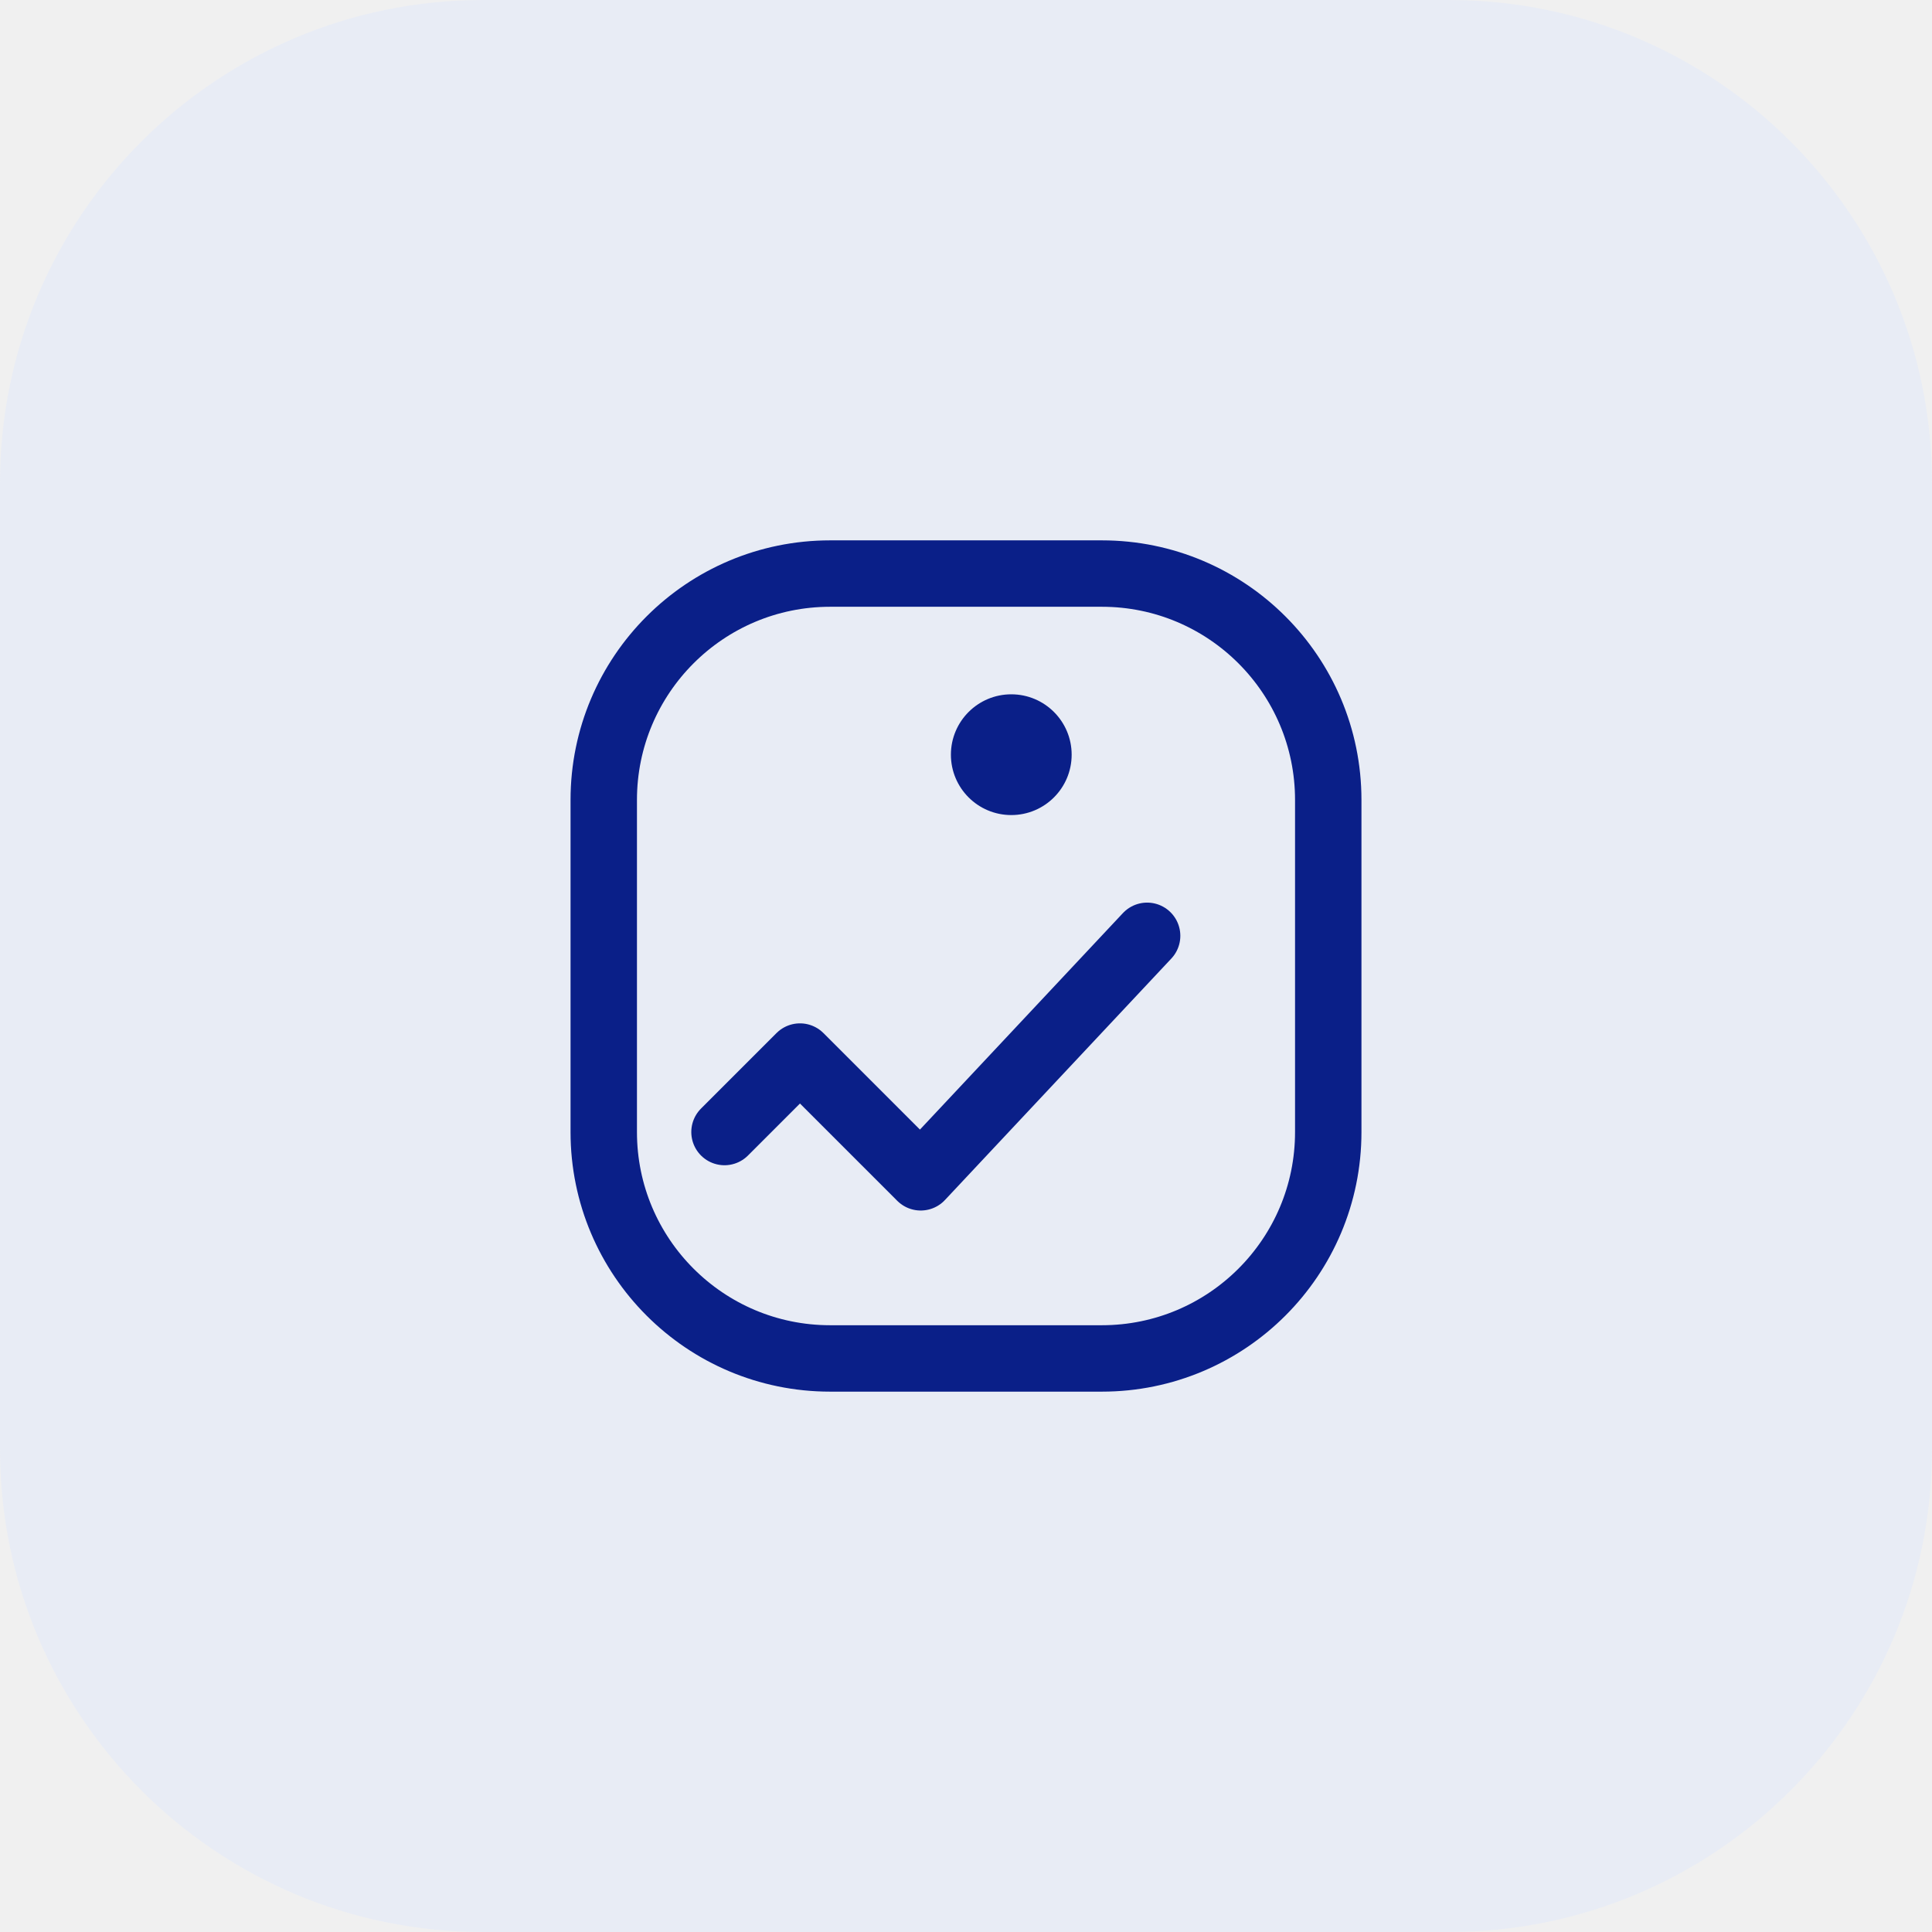
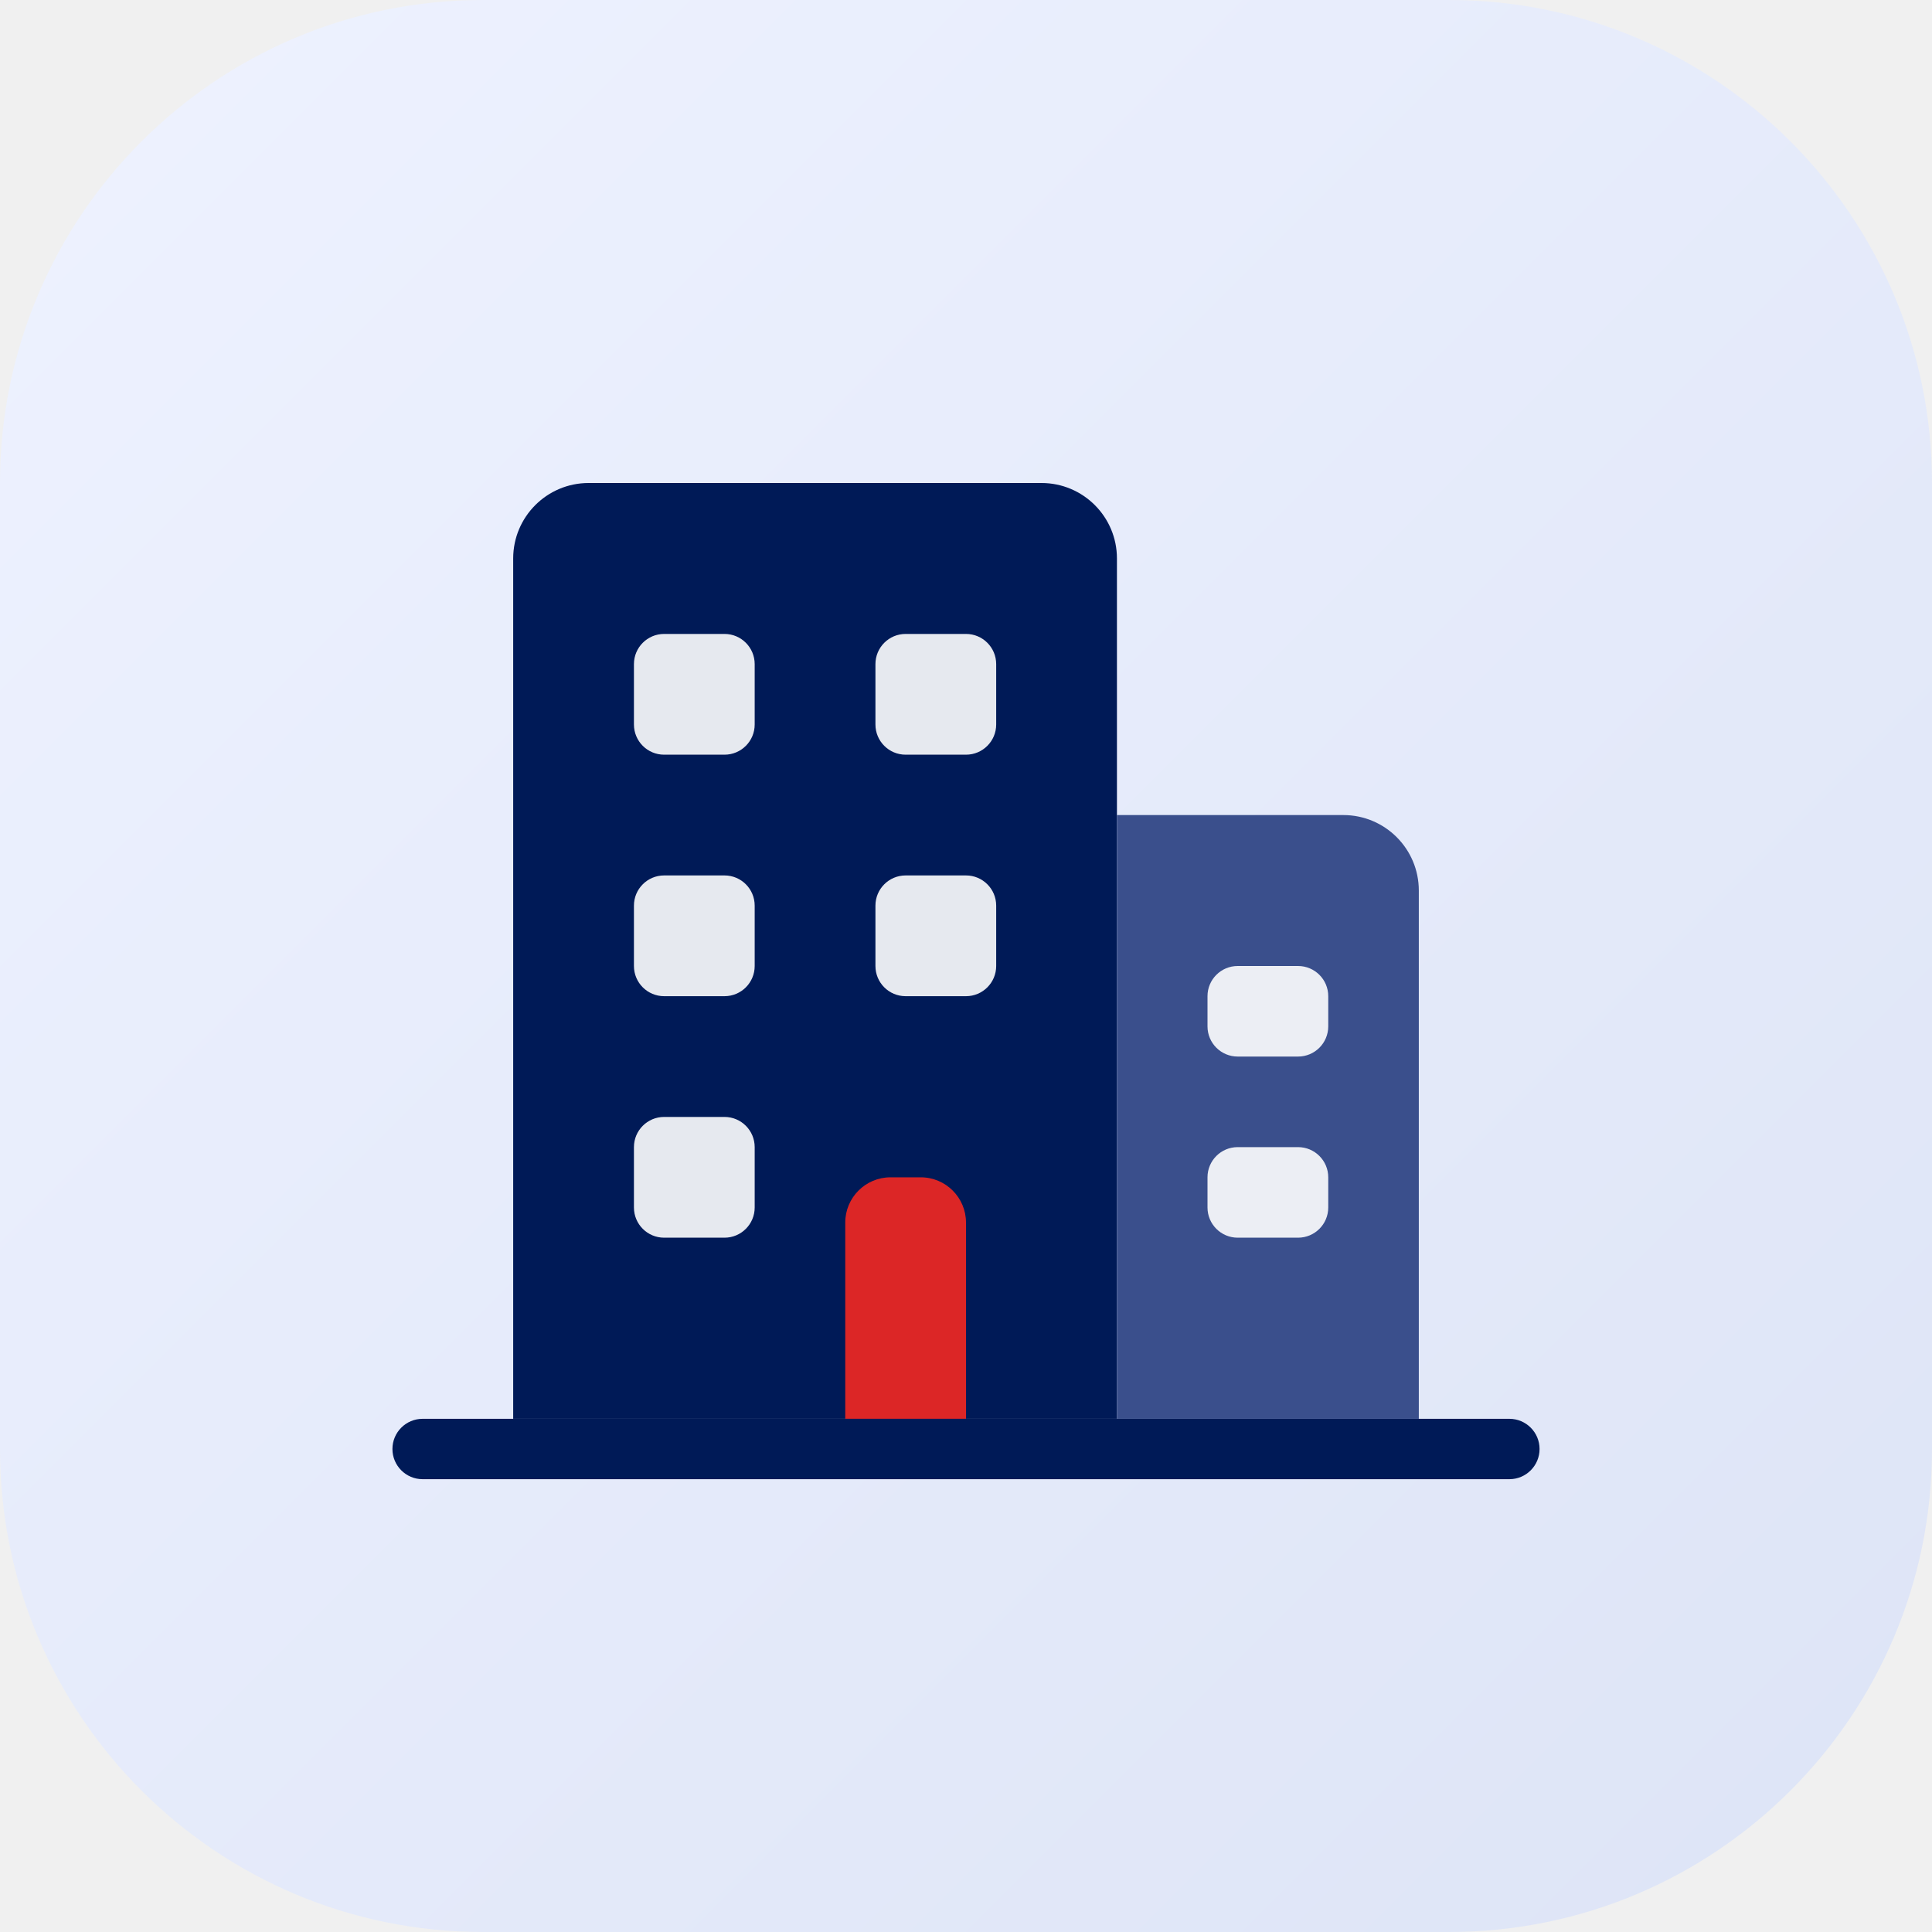
- <svg xmlns="http://www.w3.org/2000/svg" width="64" height="64" viewBox="0 0 64 64" fill="none">
-   <rect width="64" height="64" rx="16" fill="#E8ECF5" />
-   <path d="M20 26.5C20 22.358 23.358 19 27.5 19H36.5C40.642 19 44 22.358 44 26.5V37.5C44 41.642 40.642 45 36.5 45H27.5C23.358 45 20 41.642 20 37.5V26.5Z" stroke="#0A1F88" stroke-width="2.2" stroke-linecap="round" stroke-linejoin="round" />
-   <path d="M24 37.5L26.5 35L30.5 39L38 31" stroke="#0A1F88" stroke-width="2.2" stroke-linecap="round" stroke-linejoin="round" />
-   <circle cx="33.5" cy="25" r="2" fill="#0A1F88" />
+ <svg xmlns="http://www.w3.org/2000/svg" width="64" height="64" viewBox="0 0 64 64" fill="none" role="img" aria-label="Empresa">
+   <defs>
+     <linearGradient id="fundo" x1="0" y1="0" x2="64" y2="64" gradientUnits="userSpaceOnUse">
+       <stop stop-color="#EEF2FF" />
+       <stop offset="1" stop-color="#DDE4F6" />
+     </linearGradient>
+   </defs>
+   <rect width="64" height="64" rx="16" fill="url(#fundo)" />
+   <path d="M17 47V18.5A2.5 2.5 0 0 1 19.5 16h15A2.5 2.5 0 0 1 37 18.5V47Z" fill="#001A57" />
+   <path d="M37 27h7.5A2.5 2.5 0 0 1 47 29.5V47H37Z" fill="#3A4F8C" />
+   <g fill="#FFFFFF" opacity="0.9">
+     <rect x="21" y="21" width="4" height="4" rx="1" />
+     <rect x="29" y="21" width="4" height="4" rx="1" />
+     <rect x="21" y="29" width="4" height="4" rx="1" />
+     <rect x="29" y="29" width="4" height="4" rx="1" />
+     <rect x="21" y="37" width="4" height="4" rx="1" />
+     <rect x="40" y="32" width="4" height="3" rx="1" />
+     <rect x="40" y="38" width="4" height="3" rx="1" />
+   </g>
+   <path d="M28 47v-6.5a1.5 1.5 0 0 1 1.5-1.5h1a1.5 1.5 0 0 1 1.5 1.5V47Z" fill="#DC2626" />
+   <rect x="13" y="47" width="38" height="2" rx="1" fill="#001A57" />
</svg>
